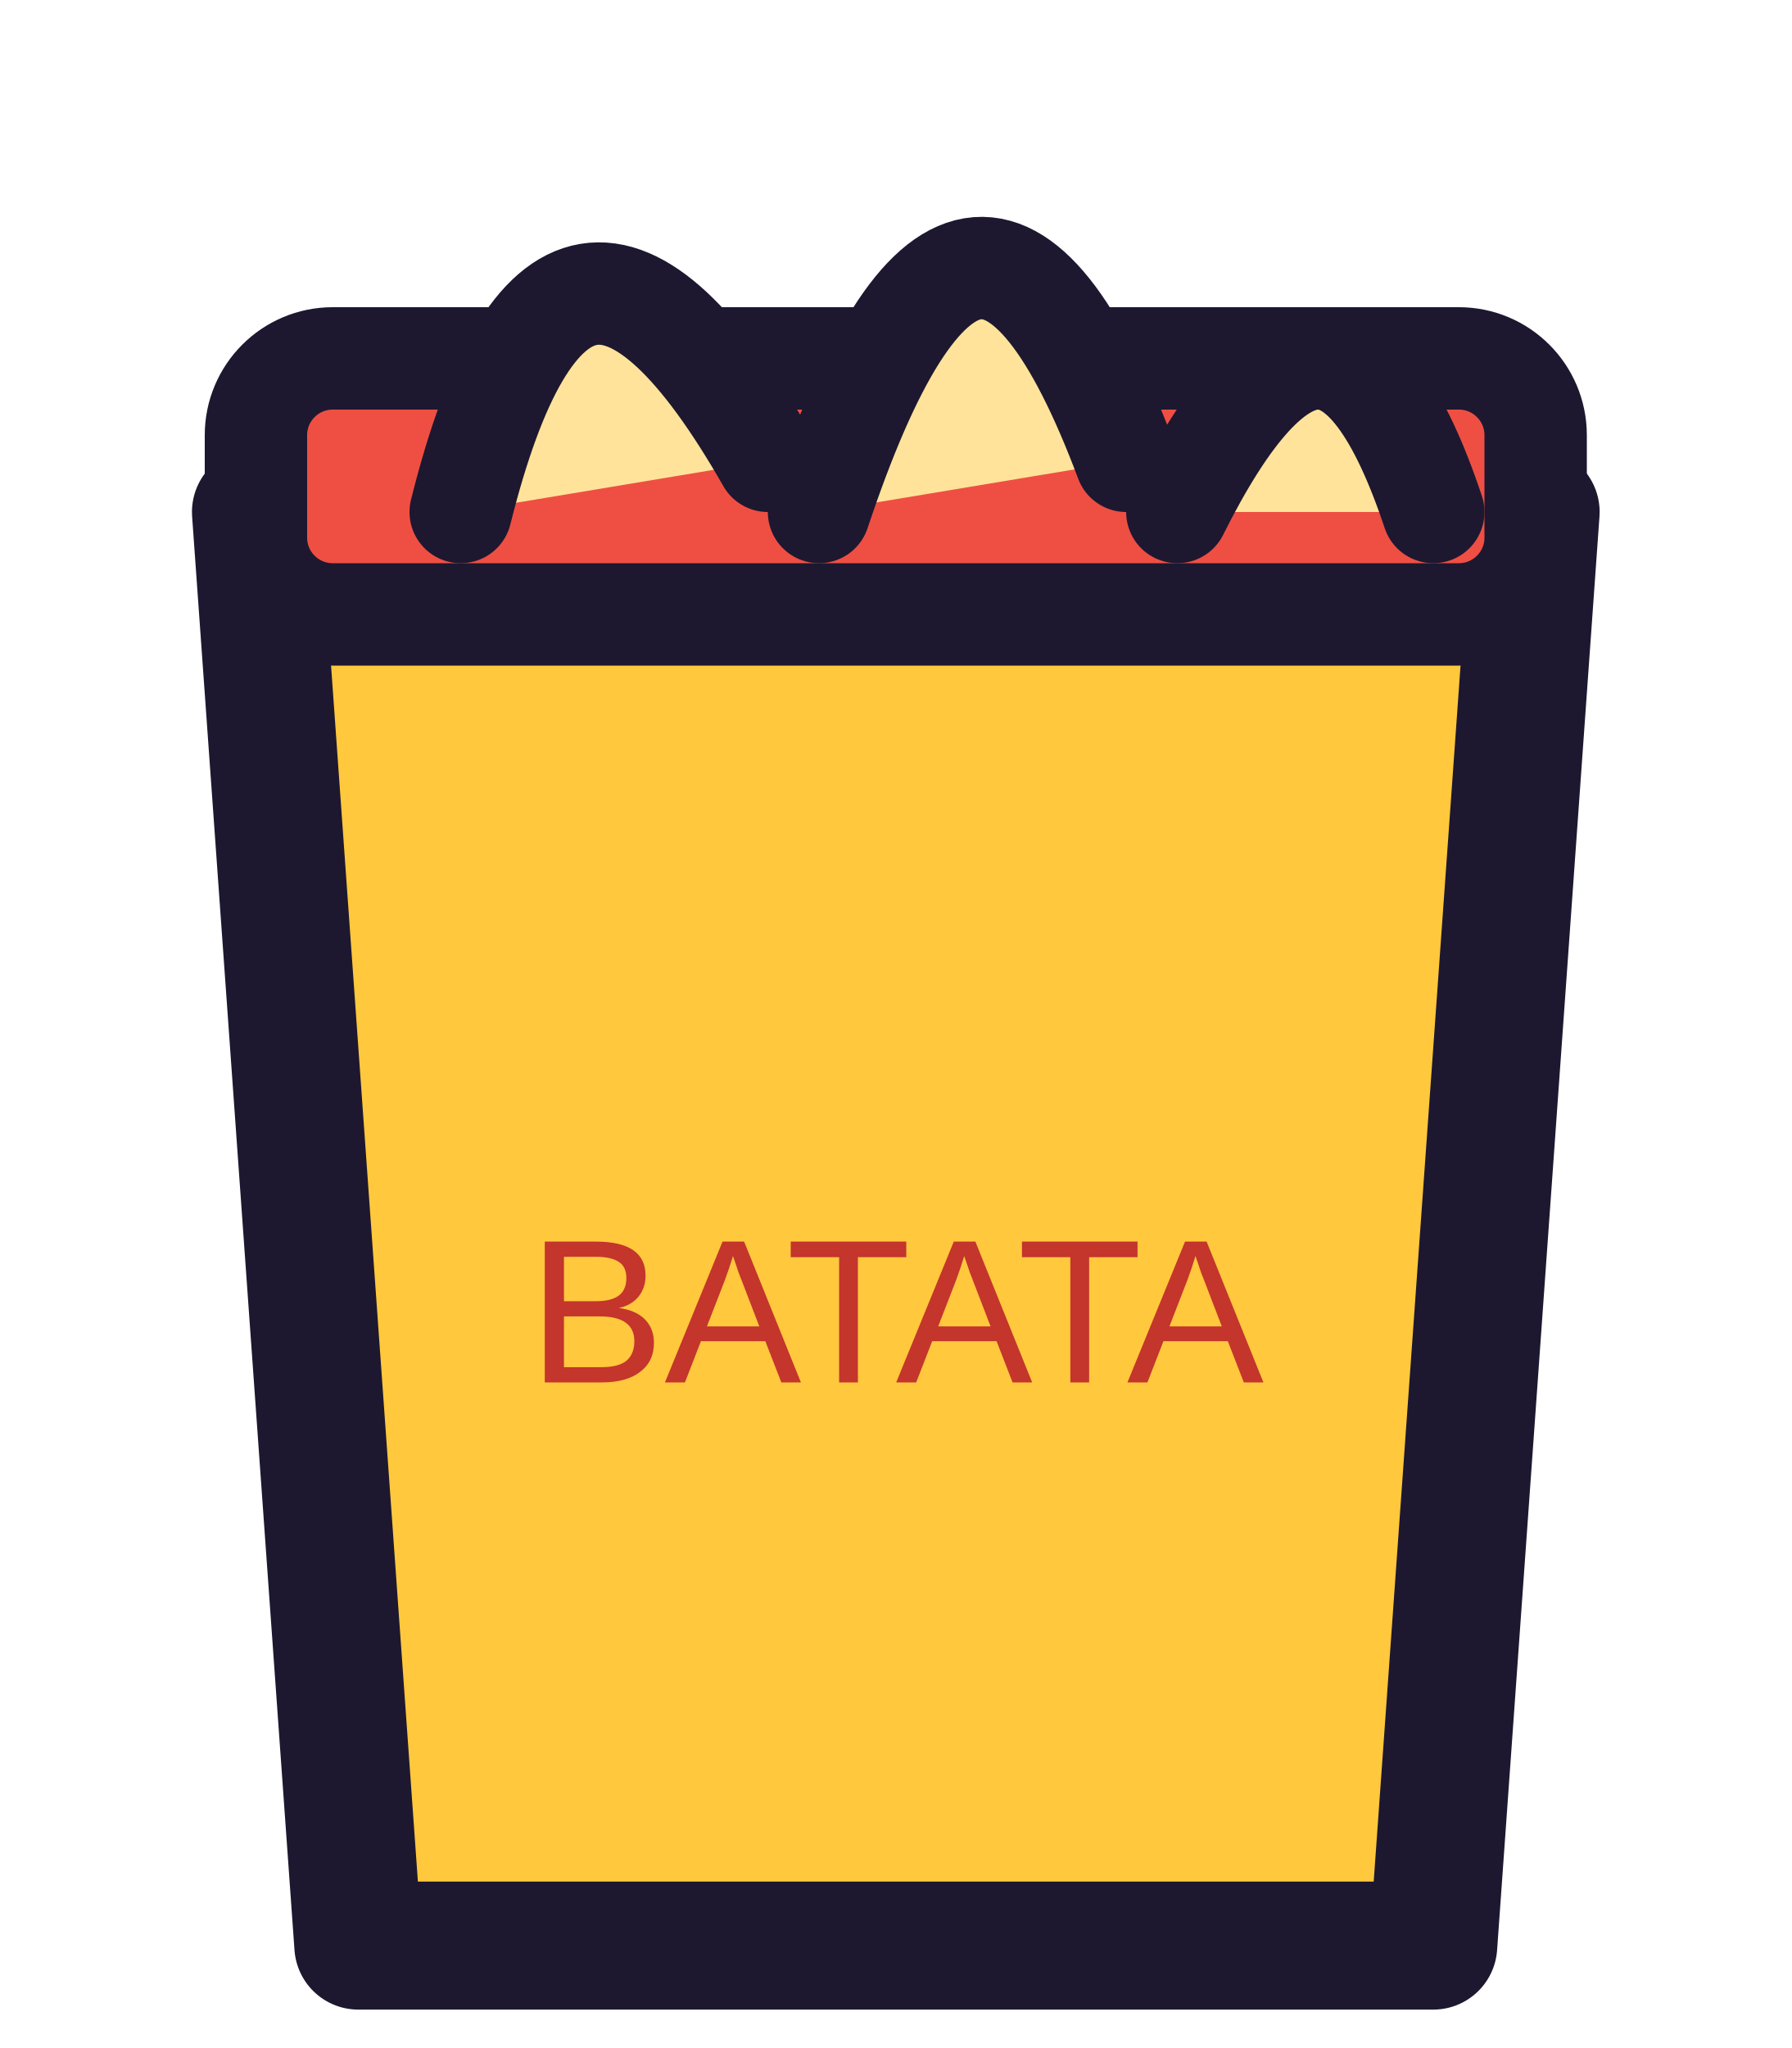
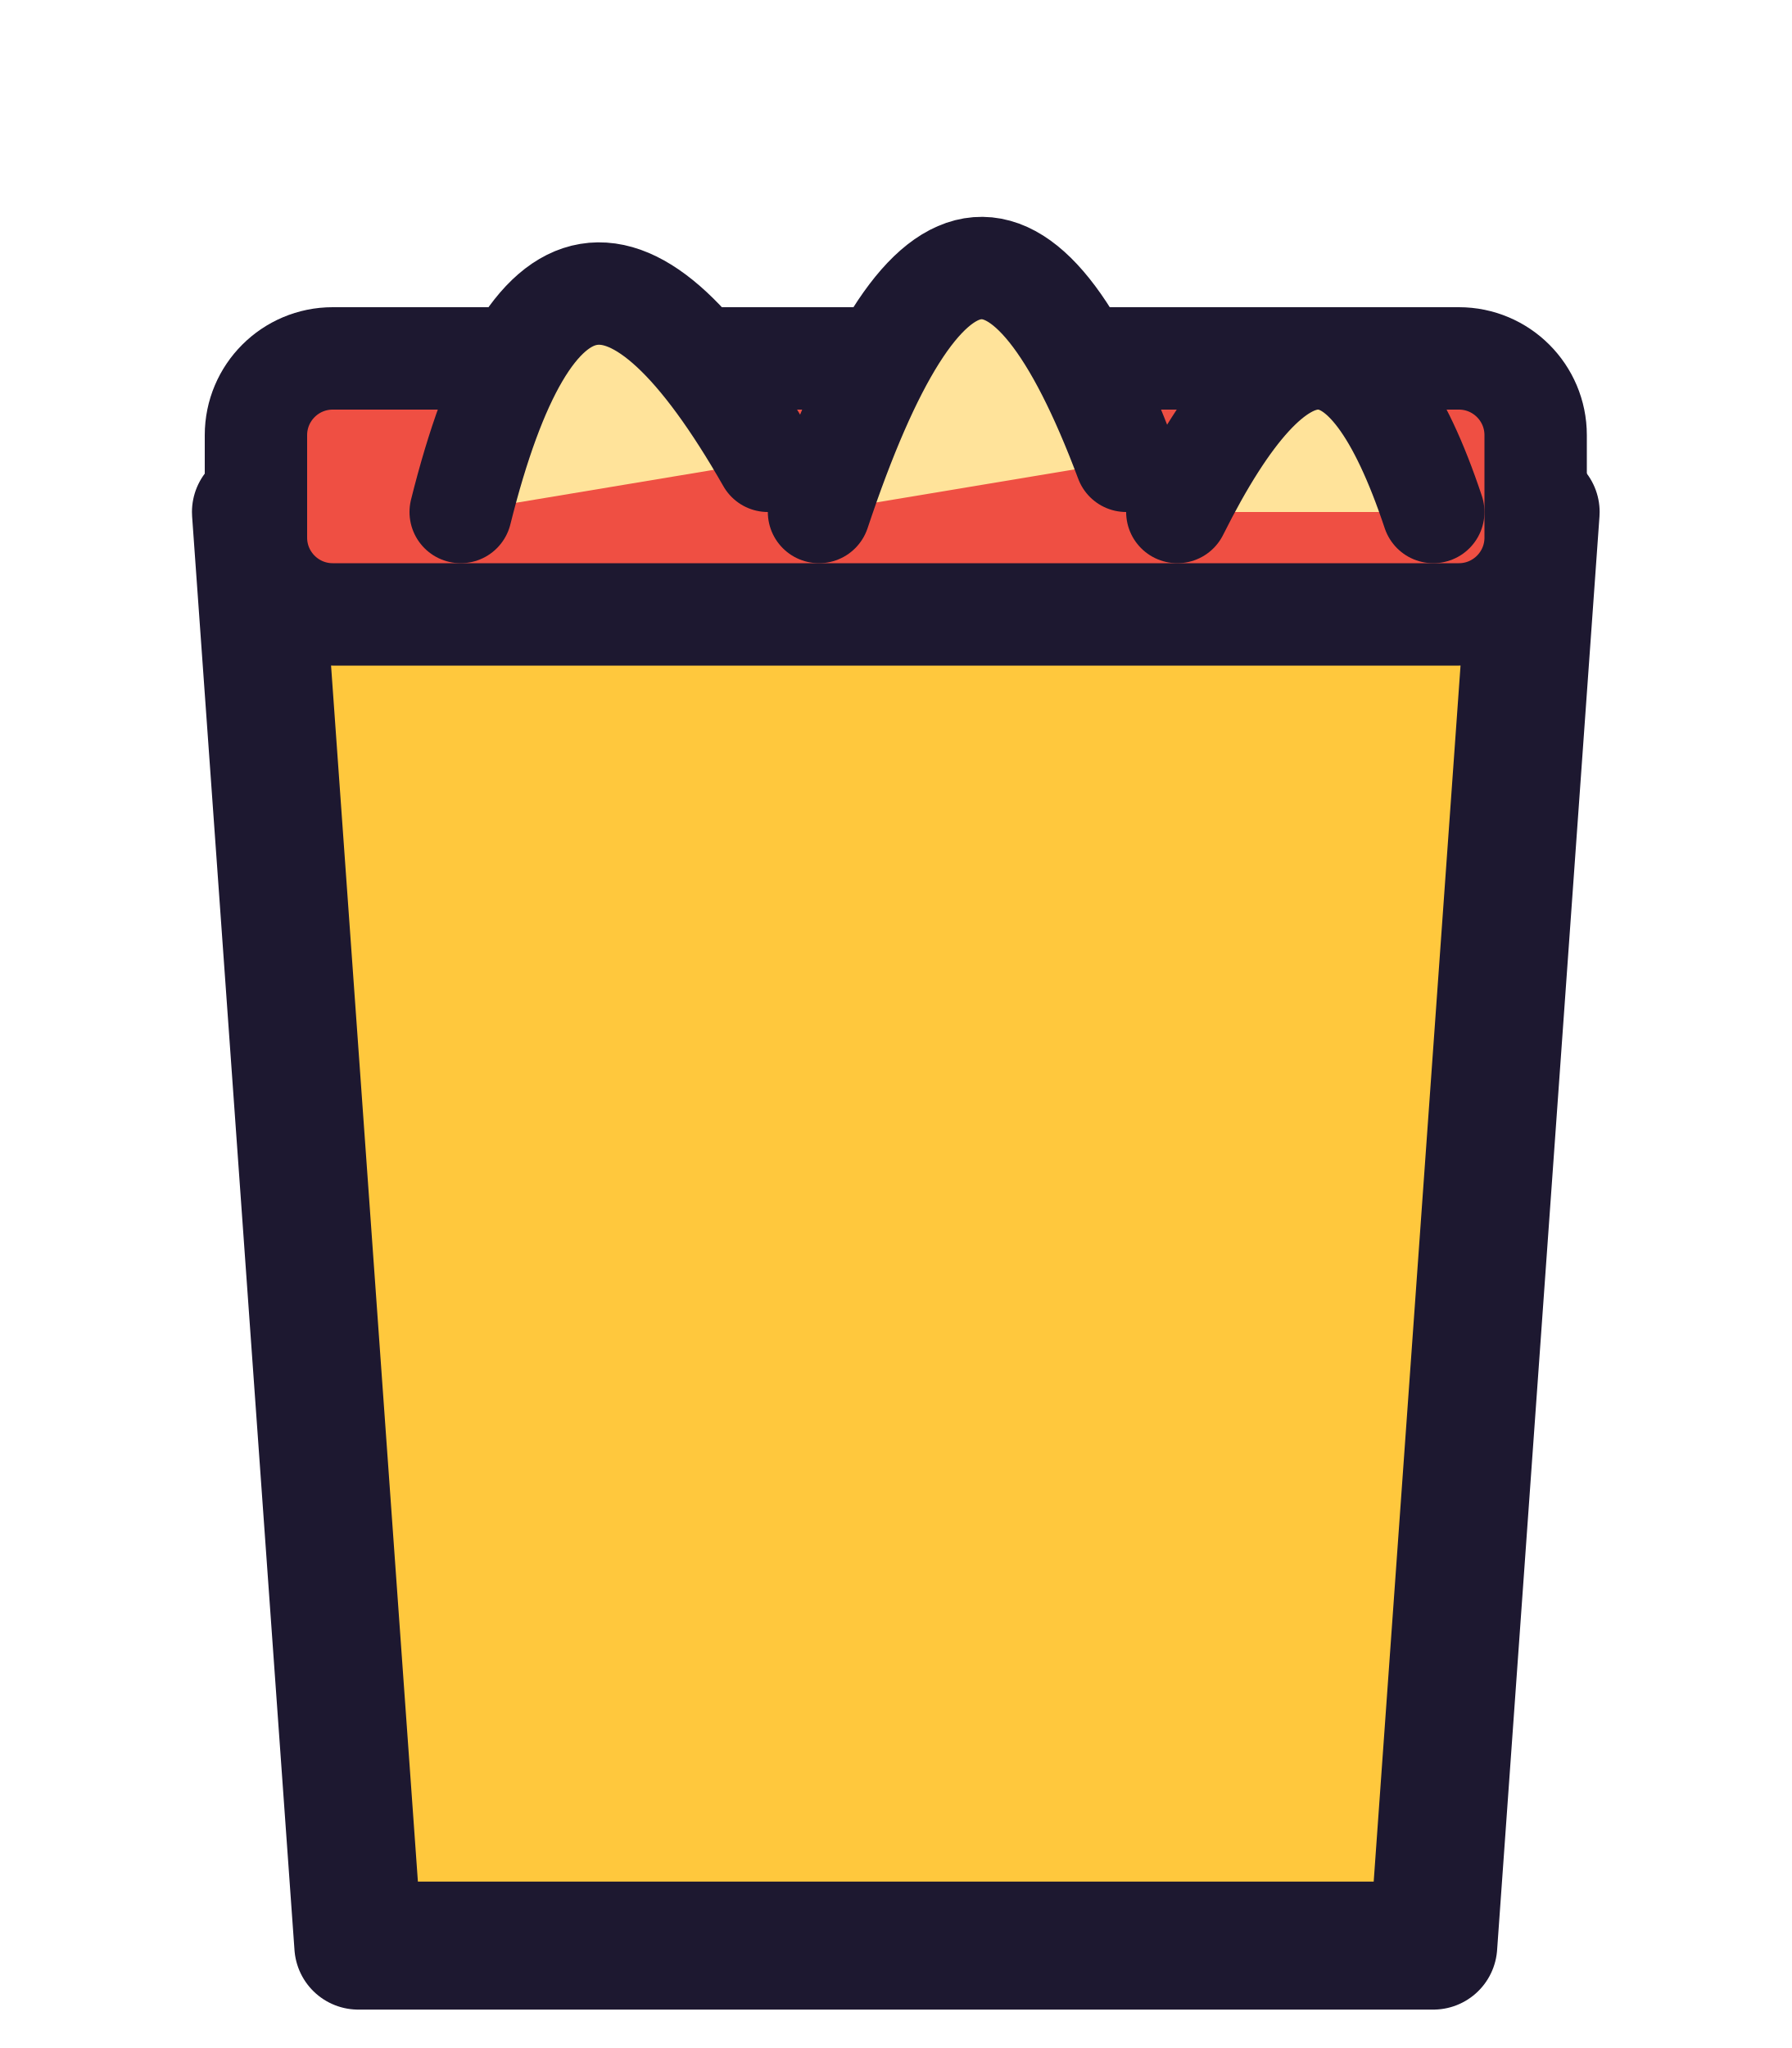
<svg xmlns="http://www.w3.org/2000/svg" viewBox="0 0 70 80" width="70" height="80">
  <path d="M10 20 L60 20 L56 76 L14 76 Z" fill="#ffc83d" stroke="#1d1830" stroke-width="5" stroke-linejoin="round" stroke-linecap="round" />
  <rect x="10" y="14" width="50" height="10" rx="3" fill="#ef4f43" stroke="#1d1830" stroke-width="4" />
  <path d="M18 20 Q22 4 30 18 M32 20 Q38 2 44 18 M46 20 Q52 8 56 20" fill="#ffe39a" stroke="#1d1830" stroke-width="4" stroke-linejoin="round" stroke-linecap="round" />
-   <text x="35" y="54" text-anchor="middle" font-family="Arial Black, Arial, sans-serif" font-size="8" fill="#c4352c">BATATA</text>
</svg>
